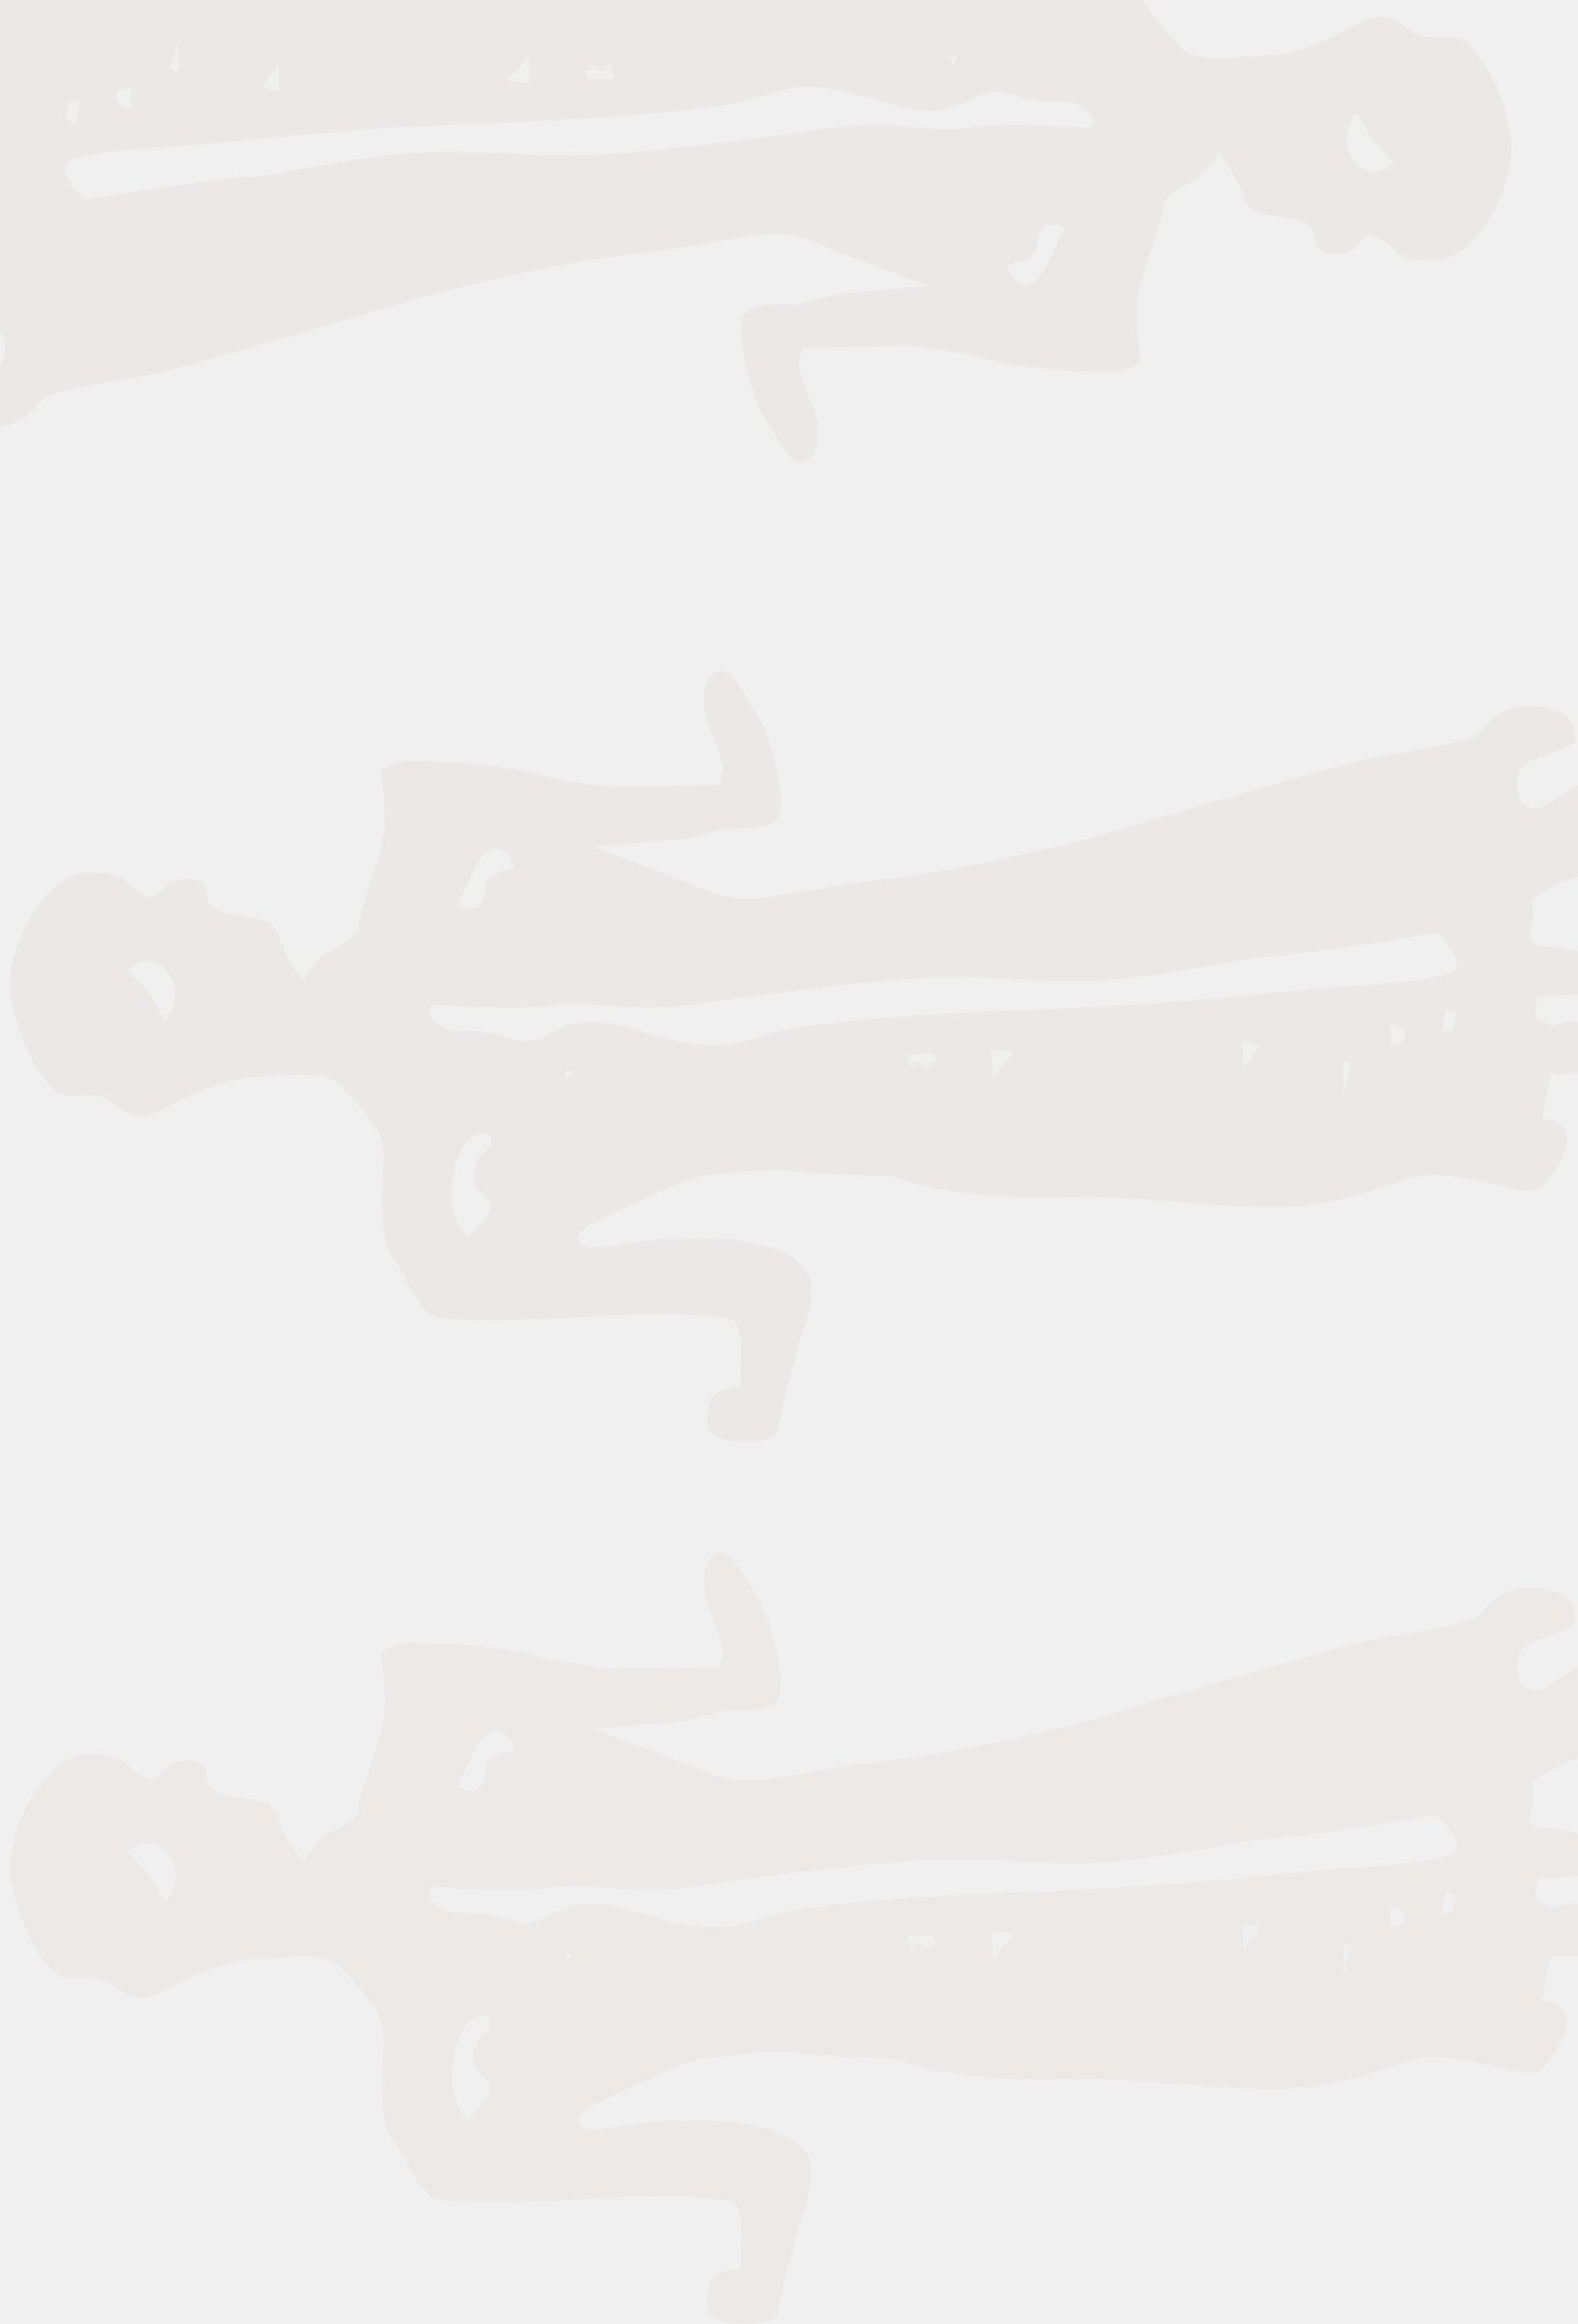
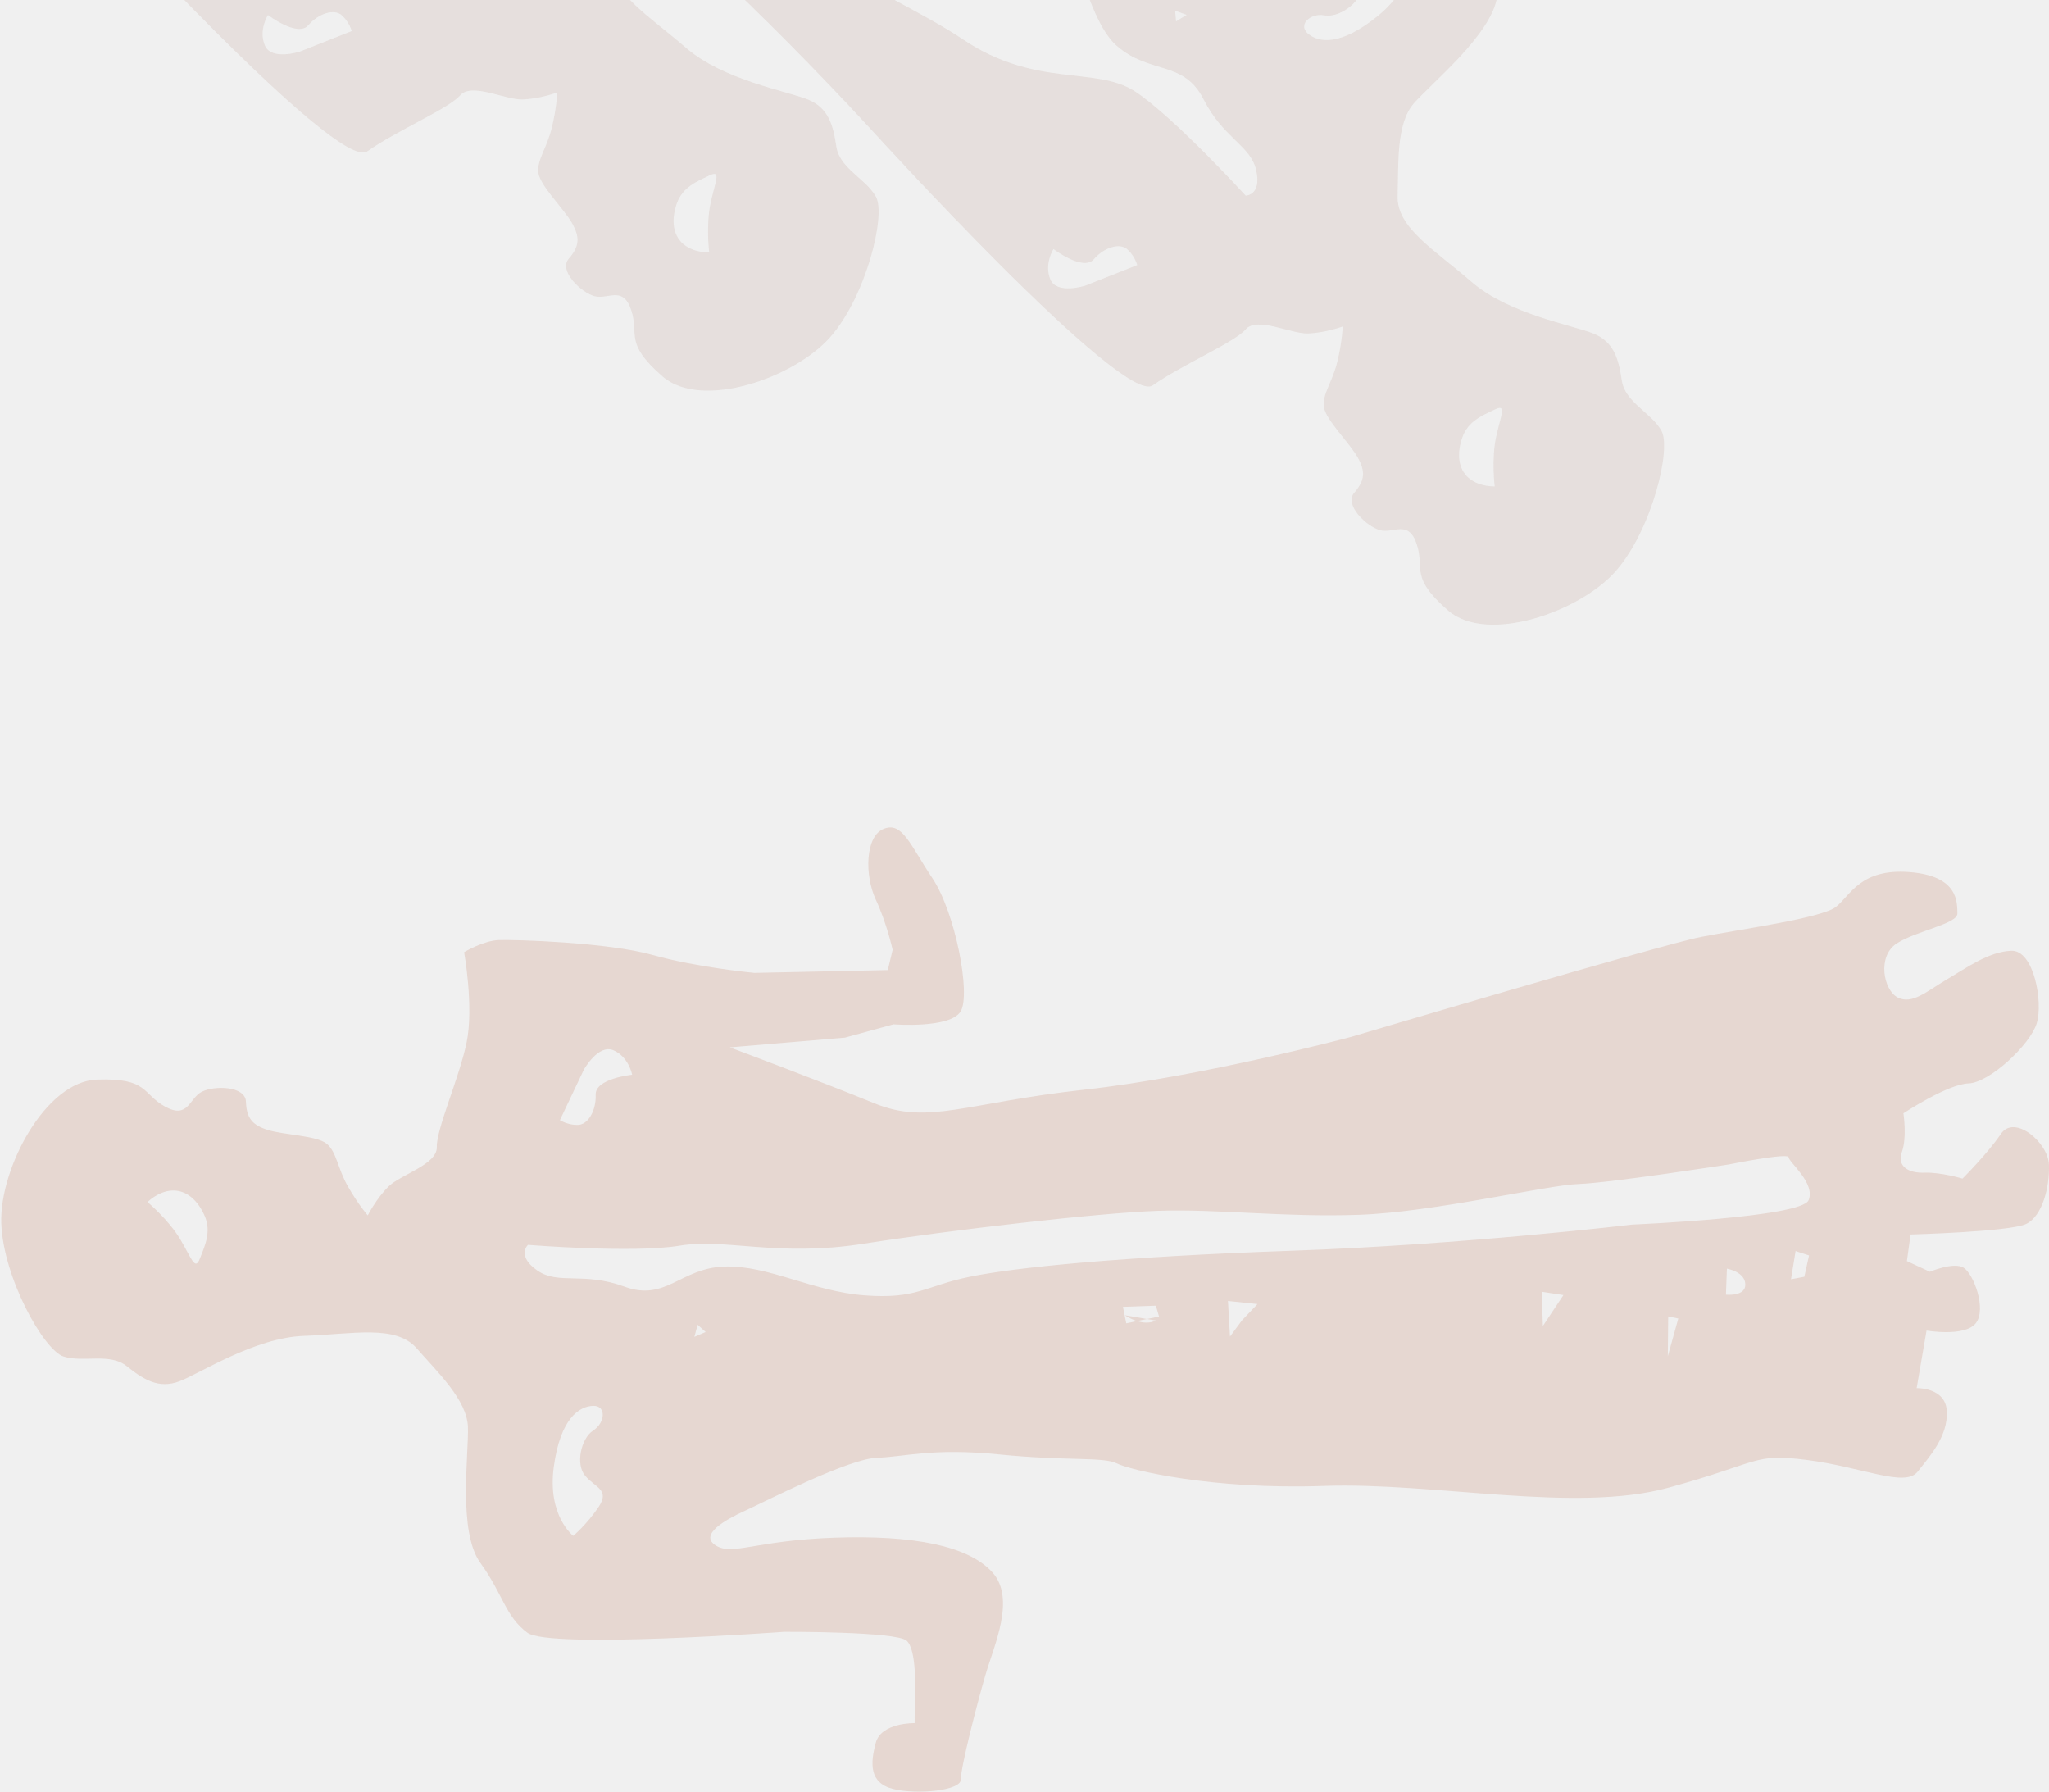
- <svg xmlns="http://www.w3.org/2000/svg" width="1180px" height="1739px" viewBox="0 0 1180 1739" version="1.1">
-   <defs />
+ <svg xmlns="http://www.w3.org/2000/svg" xmlns:xlink="http://www.w3.org/1999/xlink" width="1226px" height="1072px" viewBox="0 0 1226 1072" version="1.1">
+   <defs>
+     <rect id="path-1" x="0" y="0" width="1500" height="1123" />
+   </defs>
  <g id="Blank-Project" stroke="none" stroke-width="1" fill="none" fill-rule="evenodd">
-     <g id="Portada" fill="#8C4C35">
-       <g id="bg" transform="translate(-108, -254)">
-         <g id="gegant-bg-3" transform="translate(688.7086, 1007.718) scale(-1, -1) rotate(-272) translate(-688.7086, -1007.718) translate(-295.7914, 353.2177)">
-           <path d="M937.231,759.558 C936.053,762.937 935.454,767.051 937.167,770.846 L938.264,765.534 L937.231,759.558 L937.231,759.558 Z M880.847,1224.328 L915.077,1231.453 C915.077,1231.453 910.296,1254.24 918.489,1261.089 C926.682,1267.939 947.992,1260.746 951.861,1254.964 C955.731,1249.182 950.158,1234.656 950.158,1234.656 L957.007,1221.165 L972.843,1223.885 C972.843,1223.885 972.383,1283.393 976.74,1293.273 C981.096,1303.153 998.392,1308.108 1011.7,1308.108 C1025.009,1308.108 1042.731,1288.525 1031.099,1280.023 C1019.466,1271.52 1005.183,1256.134 1005.183,1256.134 C1005.183,1256.134 1009.51,1243.292 1009.51,1233.589 C1009.51,1223.885 1013.809,1217.057 1022.454,1220.471 C1031.099,1223.885 1045.448,1222.158 1045.448,1222.158 C1045.448,1222.158 1061.955,1249.077 1061.955,1261.708 C1061.955,1274.34 1083.848,1299.429 1096.516,1303.769 C1109.183,1308.108 1140.368,1303.531 1140.368,1290.104 C1140.368,1276.677 1131.109,1262.943 1124.532,1250.829 C1117.954,1238.714 1110.161,1229.729 1114.759,1221.261 C1119.356,1212.792 1139.82,1209.613 1147.069,1221.601 C1154.317,1233.589 1157.54,1258.607 1163.816,1258.607 C1170.093,1258.607 1186.112,1260.433 1189.522,1231.038 C1192.931,1201.643 1176.857,1195.001 1170.337,1186.223 C1163.816,1177.445 1159.038,1129.225 1155.108,1104.752 C1151.179,1080.278 1102.732,893.737 1102.732,893.737 C1102.732,893.737 1082.024,804.11 1076.665,732.723 C1071.306,661.335 1058.617,638.768 1072.93,606.996 C1087.244,575.224 1109.38,521.733 1109.38,521.733 L1112.792,590.812 L1119.737,620.101 C1119.737,620.101 1115.865,654.068 1126.131,660.577 C1136.397,667.086 1185.332,659.345 1206.193,646.469 C1227.054,633.593 1240.882,629.622 1236.799,618.309 C1232.716,606.996 1209.238,605.922 1194.65,612.116 C1180.063,618.309 1164.287,621.135 1164.287,621.135 L1152.285,617.833 L1153.386,537.98 C1153.386,537.98 1157.77,503.973 1166.267,477.401 C1174.764,450.829 1178.357,395.14 1178.357,385.88 C1178.357,376.619 1171.84,364.845 1171.84,364.845 C1171.84,364.845 1138.834,369.617 1117.675,364.421 C1096.516,359.224 1066.446,344.454 1055.947,344.454 C1045.448,344.454 1040.294,322.357 1033.35,314.783 C1026.405,307.209 1016.476,301.737 1016.476,301.737 C1016.476,301.737 1022.823,296.469 1034.136,290.514 C1045.448,284.559 1055.238,284.456 1060.265,278.566 C1065.293,272.676 1066.309,253.403 1069.619,243.866 C1072.93,234.33 1077.44,231.269 1086.978,231.269 C1096.516,231.269 1097.452,212.611 1093.829,205.003 C1090.206,197.395 1077.635,196.436 1085.732,182.835 C1093.829,169.235 1103.337,173.537 1103.337,142.626 C1103.337,111.714 1052.031,82.434 1019.417,82.434 C986.803,82.434 942.598,105.214 938.446,116.92 C934.295,128.626 939.878,144.526 931.411,154.406 C922.944,164.286 916.945,173.163 921.268,185.763 C925.592,198.364 945.782,231.705 945.782,261.11 C945.782,290.514 950.75,316.179 936.009,328.195 C921.268,340.21 904.066,357.212 887.893,357.212 C871.72,357.212 825.494,348.92 806.339,361.827 C787.184,374.734 773.813,375.625 763.613,388.501 C753.412,401.377 758.809,542.146 758.809,542.146 C758.809,542.146 756.745,609.027 750.956,615.081 C745.167,621.135 720.379,618.935 720.379,618.935 L701.498,618.142 C701.498,618.142 702.624,598.178 690.534,594.495 C678.444,590.812 666.688,589.642 662.608,603.892 C658.528,618.142 660.173,644.649 666.935,644.649 C673.696,644.649 710.666,655.563 728.359,661.345 C746.051,667.127 773.835,681.479 790.087,667.746 C806.339,654.012 814.053,621.522 814.053,573.986 C814.053,526.45 805.162,512.683 811.926,502.871 C818.689,493.06 827.033,509.13 832.028,521.179 C837.023,533.229 860.931,584.002 860.931,601.072 C860.931,618.142 865.775,634.491 860.356,674.524 C854.937,714.557 856.884,736.518 852.56,744.469 C848.236,752.421 834.772,800.869 834.772,867.645 C834.772,934.42 813.13,1017.378 826.529,1073.899 C839.928,1130.42 845.512,1124.951 840.142,1157.614 C834.772,1190.278 821.57,1215.253 830.856,1223.145 C840.142,1231.038 851.394,1241.905 866.121,1241.905 C880.847,1241.905 880.847,1224.328 880.847,1224.328 Z M1029.034,170.325 C1029.034,170.325 1018.072,182.541 1006.166,189.081 C994.26,195.622 986.737,197.24 994.229,200.478 C1001.722,203.716 1009.975,207.987 1019.505,204.232 C1029.034,200.478 1035.434,193.87 1035.434,185.435 C1035.434,177.001 1029.034,170.325 1029.034,170.325 Z M1069.414,418.617 L1099.106,434.003 C1099.106,434.003 1114.362,443.193 1110.038,452.178 C1105.714,461.164 1095.053,462.782 1095.053,462.782 C1095.053,462.782 1093.594,440.547 1083.908,440.547 C1074.223,440.547 1066.183,435.347 1066.183,429.358 C1066.183,423.368 1069.414,418.617 1069.414,418.617 Z M820.595,417.927 C820.595,417.927 833.049,402.751 862.164,407.707 C891.278,412.662 897.913,424.325 897.913,432.453 C897.913,440.581 887.556,439.479 883.172,432.078 C878.788,424.678 863.47,420.577 856.221,426.327 C848.973,432.078 847.453,440.999 837.31,433.663 C827.167,426.327 820.595,417.927 820.595,417.927 Z M995.514,396.917 C995.514,396.917 988.208,459.839 991.861,487.581 C995.514,515.323 982.846,545.542 989.18,597.587 C995.514,649.633 1002.71,738.396 1002.71,774.257 C1002.71,810.118 996.133,849.114 996.133,894.378 C996.133,939.642 1009.959,1007.071 1009.959,1026.344 C1009.959,1045.618 1018.543,1116.866 1018.543,1116.866 C1018.543,1116.866 1024.513,1152.628 1021.528,1152.628 C1018.543,1152.628 1005.594,1168.24 995.454,1163.628 C985.313,1159.016 984.582,1057.68 984.582,1057.68 C984.582,1057.68 976.055,956.662 976.055,853.679 C976.055,750.697 971.841,687.728 967.24,660.503 C962.64,633.278 954.846,628.626 958.286,597.271 C961.725,565.917 978.446,540.224 978.446,513.903 C978.446,487.581 958.587,478.175 968.516,453.769 C978.446,429.364 970.784,414.318 979.982,401.993 C989.18,389.668 995.514,396.917 995.514,396.917 Z M940.716,1112.236 C940.716,1112.236 939.04,1124.041 946.563,1124.041 C954.085,1124.041 956.248,1113.369 956.248,1113.369 L940.716,1112.236 Z M948.57,1151.47 L965.351,1154.807 L962.426,1162.758 L949.789,1159.49 L948.57,1151.47 Z M905.085,1076.192 L928.898,1077.26 L927.465,1083.249 L905.085,1076.192 Z M925.822,1002.121 L946.314,1002.155 L943.879,1015.062 L925.822,1002.121 Z M926.03,814.81 L947.349,814.327 L944.881,831.914 L935.442,822.279 L926.03,814.81 Z M937.231,759.558 C938.672,755.428 940.976,752.399 940.976,752.399 L938.264,765.534 L939.517,772.781 L946.037,771.131 L946.037,751.405 L936.108,753.058 L937.231,759.558 L937.231,759.558 Z M937.022,494.49 L939.703,501.373 L944.178,496.724 L937.022,494.49 Z" id="Path-1110" opacity="0.051" />
-           <path d="M1668.522,678.03 C1667.344,681.409 1666.744,685.523 1668.458,689.318 L1669.555,684.006 L1668.522,678.03 L1668.522,678.03 Z M1612.138,1142.8 L1646.368,1149.925 C1646.368,1149.925 1641.587,1172.712 1649.78,1179.561 C1657.973,1186.411 1679.283,1179.218 1683.152,1173.436 C1687.022,1167.654 1681.449,1153.128 1681.449,1153.128 L1688.298,1139.637 L1704.134,1142.357 C1704.134,1142.357 1703.674,1201.865 1708.03,1211.745 C1712.387,1221.625 1729.683,1226.58 1742.991,1226.58 C1756.299,1226.58 1774.022,1206.997 1762.39,1198.495 C1750.757,1189.992 1736.474,1174.606 1736.474,1174.606 C1736.474,1174.606 1740.8,1161.764 1740.8,1152.061 C1740.8,1142.357 1745.1,1135.529 1753.745,1138.943 C1762.39,1142.357 1776.739,1140.63 1776.739,1140.63 C1776.739,1140.63 1793.245,1167.549 1793.245,1180.18 C1793.246,1192.812 1815.139,1217.901 1827.806,1222.241 C1840.474,1226.58 1871.659,1222.003 1871.659,1208.576 C1871.659,1195.149 1862.4,1181.415 1855.823,1169.301 C1849.245,1157.186 1841.452,1148.201 1846.049,1139.733 C1850.647,1131.264 1871.111,1128.085 1878.359,1140.073 C1885.608,1152.061 1888.831,1177.079 1895.107,1177.079 C1901.384,1177.079 1917.403,1178.905 1920.812,1149.51 C1924.222,1120.115 1908.147,1113.473 1901.627,1104.695 C1895.107,1095.917 1890.329,1047.697 1886.399,1023.224 C1882.47,998.75 1834.023,812.209 1834.023,812.209 C1834.023,812.209 1813.315,722.582 1807.956,651.195 C1802.597,579.807 1789.907,557.24 1804.221,525.468 C1818.534,493.696 1840.671,440.205 1840.671,440.205 L1844.083,509.284 L1851.028,538.573 C1851.028,538.573 1847.156,572.54 1857.422,579.049 C1867.688,585.558 1916.623,577.817 1937.483,564.941 C1958.344,552.065 1972.173,548.094 1968.09,536.781 C1964.007,525.468 1940.528,524.394 1925.941,530.588 C1911.354,536.781 1895.578,539.607 1895.578,539.607 L1883.576,536.305 L1884.677,456.452 C1884.677,456.452 1889.061,422.445 1897.558,395.873 C1906.055,369.301 1909.648,313.612 1909.648,304.352 C1909.648,295.091 1903.131,283.317 1903.131,283.317 C1903.131,283.317 1870.125,288.089 1848.966,282.893 C1827.806,277.696 1797.736,262.926 1787.238,262.926 C1776.739,262.926 1771.585,240.829 1764.641,233.255 C1757.696,225.681 1747.767,220.209 1747.767,220.209 C1747.767,220.209 1754.114,214.941 1765.426,208.986 C1776.739,203.031 1786.528,202.929 1791.556,197.038 C1796.584,191.148 1797.6,171.875 1800.91,162.338 C1804.221,152.802 1808.731,149.741 1818.269,149.741 C1827.806,149.741 1828.743,131.083 1825.12,123.475 C1821.497,115.867 1808.925,114.908 1817.023,101.307 C1825.12,87.707 1834.628,92.009 1834.628,61.098 C1834.628,30.186 1783.322,0.906 1750.708,0.906 C1718.094,0.906 1673.888,23.686 1669.737,35.392 C1665.586,47.098 1671.169,62.998 1662.702,72.878 C1654.235,82.758 1648.235,91.635 1652.559,104.235 C1656.883,116.836 1677.073,150.177 1677.073,179.582 C1677.073,208.986 1682.04,234.651 1667.3,246.667 C1652.559,258.682 1635.357,275.684 1619.184,275.684 C1603.011,275.684 1556.785,267.392 1537.63,280.299 C1518.475,293.206 1505.104,294.097 1494.903,306.973 C1484.703,319.849 1490.1,460.618 1490.1,460.618 C1490.1,460.618 1488.035,527.499 1482.247,533.553 C1476.458,539.607 1451.67,537.407 1451.67,537.407 L1432.789,536.614 C1432.789,536.614 1433.914,516.65 1421.825,512.967 C1409.735,509.284 1397.979,508.114 1393.899,522.364 C1389.819,536.614 1391.464,563.121 1398.225,563.121 C1404.986,563.121 1441.957,574.035 1459.65,579.817 C1477.342,585.599 1505.126,599.951 1521.378,586.218 C1537.63,572.484 1545.344,539.994 1545.344,492.458 C1545.344,444.922 1536.453,431.155 1543.216,421.343 C1549.98,411.532 1558.324,427.602 1563.319,439.651 C1568.313,451.701 1592.222,502.474 1592.222,519.544 C1592.222,536.614 1597.066,552.963 1591.647,592.996 C1586.228,633.029 1588.175,654.99 1583.851,662.941 C1579.527,670.893 1566.062,719.341 1566.062,786.117 C1566.062,852.892 1544.421,935.85 1557.82,992.371 C1571.219,1048.892 1576.802,1043.423 1571.432,1076.086 C1566.062,1108.75 1552.861,1133.725 1562.147,1141.618 C1571.432,1149.51 1582.684,1160.377 1597.411,1160.377 C1612.138,1160.377 1612.138,1142.8 1612.138,1142.8 Z M1760.325,88.797 C1760.325,88.797 1749.363,101.013 1737.457,107.553 C1725.55,114.094 1718.028,115.712 1725.52,118.95 C1733.012,122.188 1741.266,126.459 1750.795,122.704 C1760.325,118.95 1766.724,112.342 1766.724,103.907 C1766.724,95.473 1760.325,88.797 1760.325,88.797 Z M1800.705,337.089 L1830.397,352.475 C1830.397,352.475 1845.652,361.665 1841.328,370.65 C1837.005,379.636 1826.344,381.254 1826.344,381.254 C1826.344,381.254 1824.885,359.019 1815.199,359.019 C1805.513,359.019 1797.474,353.819 1797.474,347.83 C1797.474,341.84 1800.705,337.089 1800.705,337.089 Z M1551.886,336.399 C1551.886,336.399 1564.34,321.223 1593.454,326.179 C1622.569,331.134 1629.204,342.797 1629.204,350.925 C1629.204,359.053 1618.847,357.951 1614.463,350.55 C1610.079,343.15 1594.761,339.049 1587.512,344.799 C1580.264,350.55 1578.744,359.471 1568.601,352.135 C1558.458,344.799 1551.886,336.399 1551.886,336.399 Z M1726.805,315.389 C1726.805,315.389 1719.499,378.311 1723.152,406.053 C1726.805,433.795 1714.137,464.014 1720.471,516.059 C1726.805,568.105 1734.001,656.868 1734.001,692.729 C1734.001,728.59 1727.423,767.586 1727.423,812.85 C1727.423,858.114 1741.249,925.543 1741.249,944.816 C1741.249,964.09 1749.834,1035.338 1749.834,1035.338 C1749.834,1035.338 1755.804,1071.1 1752.819,1071.1 C1749.834,1071.1 1736.884,1086.712 1726.744,1082.1 C1716.604,1077.488 1715.873,976.152 1715.873,976.152 C1715.873,976.152 1707.346,875.134 1707.346,772.152 C1707.346,669.169 1703.131,606.2 1698.531,578.975 C1693.93,551.75 1686.137,547.098 1689.576,515.743 C1693.016,484.389 1709.736,458.696 1709.736,432.375 C1709.736,406.053 1689.878,396.647 1699.807,372.241 C1709.736,347.836 1702.074,332.79 1711.273,320.465 C1720.471,308.14 1726.805,315.389 1726.805,315.389 Z M1672.007,1030.708 C1672.007,1030.708 1670.331,1042.513 1677.853,1042.513 C1685.376,1042.513 1687.539,1031.841 1687.539,1031.841 L1672.007,1030.708 Z M1679.861,1069.942 L1696.641,1073.279 L1693.717,1081.23 L1681.079,1077.962 L1679.861,1069.942 Z M1636.375,994.664 L1660.188,995.732 L1658.756,1001.721 L1636.375,994.664 Z M1657.113,920.593 L1677.604,920.628 L1675.17,933.534 L1657.113,920.593 Z M1657.321,733.282 L1678.639,732.799 L1676.172,750.386 L1666.733,740.751 L1657.321,733.282 Z M1668.522,678.03 C1669.962,673.9 1672.267,670.871 1672.267,670.871 L1669.555,684.006 L1670.808,691.253 L1677.328,689.603 L1677.328,669.877 L1667.398,671.53 L1668.522,678.03 L1668.522,678.03 Z M1668.313,412.962 L1670.994,419.845 L1675.468,415.196 L1668.313,412.962 Z" id="Path-1134" opacity="0.052" transform="translate(1680.247, 613.7431) scale(-1, -1) translate(-1680.247, -613.7431) " />
-           <path d="M277.633,736.525 C276.455,739.903 275.856,744.017 277.569,747.813 L278.666,742.5 L277.633,736.525 L277.633,736.525 Z M221.249,1201.294 L255.479,1208.419 C255.479,1208.419 250.698,1231.206 258.891,1238.056 C267.084,1244.905 288.394,1237.712 292.264,1231.93 C296.133,1226.149 290.56,1211.623 290.56,1211.623 L297.409,1198.131 L313.245,1200.852 C313.245,1200.852 312.785,1260.36 317.142,1270.239 C321.498,1280.119 338.794,1285.075 352.102,1285.075 C365.411,1285.075 383.133,1265.491 371.501,1256.989 C359.868,1248.486 345.585,1233.1 345.585,1233.1 C345.585,1233.1 349.912,1220.258 349.912,1210.555 C349.912,1200.852 354.211,1194.024 362.856,1197.438 C371.501,1200.852 385.85,1199.124 385.85,1199.124 C385.85,1199.124 402.357,1226.043 402.357,1238.675 C402.357,1251.306 424.25,1276.396 436.918,1280.735 C449.585,1285.075 480.77,1280.497 480.77,1267.07 C480.77,1253.643 471.511,1239.91 464.934,1227.795 C458.356,1215.681 450.563,1206.695 455.161,1198.227 C459.758,1189.758 480.222,1186.58 487.471,1198.567 C494.719,1210.555 497.942,1235.573 504.219,1235.573 C510.495,1235.573 526.514,1237.399 529.924,1208.005 C533.333,1178.61 517.259,1171.967 510.739,1163.189 C504.219,1154.411 499.44,1106.192 495.511,1081.718 C491.581,1057.244 443.134,870.704 443.134,870.704 C443.134,870.704 422.426,781.076 417.067,709.689 C411.708,638.302 399.019,615.735 413.332,583.963 C427.646,552.191 449.783,498.7 449.783,498.7 L453.195,567.778 L460.139,597.068 C460.139,597.068 456.267,631.034 466.533,637.543 C476.799,644.053 525.734,636.312 546.595,623.436 C567.456,610.56 581.284,606.589 577.201,595.276 C573.119,583.963 549.64,582.889 535.053,589.082 C520.465,595.276 504.69,598.102 504.69,598.102 L492.687,594.799 L493.788,514.946 C493.788,514.946 498.172,480.94 506.669,454.367 C515.167,427.795 518.759,372.107 518.759,362.846 C518.759,353.585 512.242,341.811 512.242,341.811 C512.242,341.811 479.236,346.584 458.077,341.387 C436.918,336.19 406.848,321.42 396.349,321.42 C385.85,321.42 380.696,299.323 373.752,291.749 C366.807,284.176 356.878,278.703 356.878,278.703 C356.878,278.703 363.226,273.435 374.538,267.48 C385.85,261.525 395.64,261.423 400.667,255.533 C405.695,249.643 406.711,230.369 410.021,220.833 C413.332,211.296 417.842,208.235 427.38,208.235 C436.918,208.235 437.854,189.577 434.231,181.969 C430.609,174.361 418.037,173.402 426.134,159.802 C434.231,146.201 443.739,150.504 443.739,119.592 C443.739,88.681 392.433,59.4 359.819,59.4 C327.205,59.4 283,82.181 278.848,93.887 C274.697,105.593 280.28,121.493 271.813,131.372 C263.346,141.252 257.347,150.129 261.671,162.73 C265.994,175.33 286.184,208.672 286.184,238.076 C286.184,267.48 291.152,293.145 276.411,305.161 C261.671,317.176 244.468,334.178 228.295,334.178 C212.123,334.178 165.896,325.886 146.741,338.793 C127.586,351.7 114.215,352.592 104.015,365.467 C93.814,378.343 99.211,519.112 99.211,519.112 C99.211,519.112 97.147,585.993 91.358,592.047 C85.569,598.102 60.781,595.901 60.781,595.901 L41.9,595.108 C41.9,595.108 43.026,575.145 30.936,571.461 C18.846,567.778 7.09,566.608 3.01,580.858 C-1.07,595.108 0.576,621.616 7.337,621.616 C14.098,621.616 51.068,632.529 68.761,638.311 C86.453,644.093 114.237,658.445 130.489,644.712 C146.741,630.979 154.455,598.488 154.455,550.953 C154.455,503.417 145.564,489.649 152.328,479.838 C159.091,470.026 167.435,486.096 172.43,498.146 C177.425,510.195 201.333,560.969 201.333,578.039 C201.333,595.108 206.178,611.457 200.758,651.49 C195.339,691.523 197.286,713.484 192.962,721.435 C188.638,729.387 175.174,777.836 175.174,844.611 C175.174,911.387 153.532,994.344 166.931,1050.865 C180.33,1107.386 185.914,1101.917 180.544,1134.581 C175.174,1167.244 161.972,1192.219 171.258,1200.112 C180.544,1208.005 191.796,1218.872 206.523,1218.872 C221.249,1218.872 221.249,1201.294 221.249,1201.294 Z M369.436,147.291 C369.436,147.291 358.474,159.508 346.568,166.048 C334.662,172.588 327.139,174.207 334.632,177.444 C342.124,180.682 350.377,184.953 359.907,181.199 C369.436,177.444 375.836,170.836 375.836,162.402 C375.836,153.967 369.436,147.291 369.436,147.291 Z M409.816,395.584 L439.508,410.97 C439.508,410.97 454.764,420.159 450.44,429.145 C446.116,438.13 435.455,439.749 435.455,439.749 C435.455,439.749 433.996,417.513 424.31,417.513 C414.625,417.513 406.585,412.313 406.585,406.324 C406.585,400.335 409.816,395.584 409.816,395.584 Z M160.997,394.893 C160.997,394.893 173.451,379.718 202.566,384.673 C231.68,389.628 238.315,401.291 238.315,409.419 C238.315,417.547 227.958,416.445 223.574,409.045 C219.19,401.644 203.872,397.543 196.623,403.294 C189.375,409.045 187.855,417.965 177.712,410.629 C167.569,403.294 160.997,394.893 160.997,394.893 Z M335.916,373.883 C335.916,373.883 328.61,436.805 332.263,464.547 C335.916,492.29 323.248,522.508 329.582,574.553 C335.916,626.599 343.112,715.363 343.112,751.223 C343.112,787.084 336.535,826.08 336.535,871.344 C336.535,916.608 350.361,984.037 350.361,1003.311 C350.361,1022.584 358.945,1093.832 358.945,1093.832 C358.945,1093.832 364.915,1129.594 361.93,1129.594 C358.945,1129.594 345.996,1145.206 335.856,1140.595 C325.715,1135.983 324.984,1034.646 324.984,1034.646 C324.984,1034.646 316.457,933.629 316.457,830.646 C316.457,727.663 312.243,664.694 307.642,637.469 C303.042,610.244 295.248,605.592 298.688,574.238 C302.127,542.883 318.848,517.19 318.848,490.869 C318.848,464.547 298.989,455.141 308.918,430.736 C318.848,406.33 311.186,391.284 320.384,378.959 C329.582,366.634 335.916,373.883 335.916,373.883 Z M281.118,1089.202 C281.118,1089.202 279.442,1101.007 286.965,1101.007 C294.487,1101.007 296.65,1090.335 296.65,1090.335 L281.118,1089.202 Z M288.972,1128.437 L305.753,1131.773 L302.828,1139.725 L290.191,1136.456 L288.972,1128.437 Z M245.487,1053.159 L269.3,1054.226 L267.867,1060.216 L245.487,1053.159 Z M266.224,979.088 L286.716,979.122 L284.281,992.029 L266.224,979.088 Z M266.433,791.777 L287.751,791.294 L285.283,808.88 L275.844,799.245 L266.433,791.777 Z M277.633,736.525 C279.074,732.395 281.379,729.365 281.379,729.365 L278.666,742.5 L279.919,749.747 L286.439,748.097 L286.439,728.372 L276.51,730.024 L277.633,736.525 L277.633,736.525 Z M277.424,471.456 L280.105,478.34 L284.58,473.691 L277.424,471.456 Z" id="Path-1130" opacity="0.047" />
+     <g id="Portada-10" transform="translate(-156, 0)">
+       <g id="bg">
+         <mask id="mask-2" fill="white">
+           <use xlink:href="#path-1" />
+         </mask>
+         <use id="Mask" xlink:href="#path-1" />
+         <g id="gegant-bg-3" mask="url(#mask-2)">
+           <g transform="translate(520.476, 92.27476) scale(-1, -1) rotate(-272) translate(-520.476, -92.27476) translate(-465.024, -748.2252)">
+             <path d="M1269.829,1136.132 C1268.65,1139.51 1268.051,1143.625 1269.765,1147.42 L1270.862,1142.108 L1269.829,1136.132 L1269.829,1136.132 Z M1213.445,1600.902 L1247.674,1608.027 C1247.674,1608.027 1242.893,1630.813 1251.086,1637.663 C1259.279,1644.513 1280.589,1637.32 1284.459,1631.538 C1288.328,1625.756 1282.755,1611.23 1282.755,1611.23 L1289.604,1597.738 L1305.44,1600.459 C1305.44,1600.459 1304.98,1659.967 1309.337,1669.847 C1313.694,1679.727 1330.989,1684.682 1344.298,1684.682 C1357.606,1684.682 1375.329,1665.099 1363.696,1656.596 C1352.064,1648.094 1337.78,1632.708 1337.78,1632.708 C1337.78,1632.708 1342.107,1619.866 1342.107,1610.162 C1342.107,1600.459 1346.406,1593.631 1355.051,1597.045 C1363.696,1600.459 1378.045,1598.732 1378.045,1598.732 C1378.045,1598.732 1409.116,1635.54 1409.116,1648.171 C1409.116,1660.803 1441.293,1237.086 1435.934,1165.699 C1430.575,1094.311 1445.39,967.385 1445.39,967.385 C1445.39,967.385 1471.432,746.191 1450.272,740.994 C1429.113,735.798 1399.043,721.027 1388.544,721.027 C1378.045,721.027 1372.892,698.931 1365.947,691.357 C1359.003,683.783 1349.073,678.311 1349.073,678.311 C1349.073,678.311 1355.421,673.043 1366.733,667.088 C1378.045,661.132 1387.835,661.03 1392.862,655.14 C1397.89,649.25 1398.906,629.976 1402.217,620.44 C1405.527,610.904 1410.037,607.843 1419.575,607.843 C1429.113,607.843 1430.049,589.185 1426.427,581.577 C1422.804,573.969 1410.232,573.009 1418.329,559.409 C1426.427,545.809 1435.934,550.111 1435.934,519.2 C1435.934,488.288 1384.628,459.008 1352.014,459.008 C1319.4,459.008 1275.195,481.788 1271.043,493.494 C1266.892,505.2 1272.476,521.1 1264.009,530.98 C1255.542,540.86 1249.542,549.737 1253.866,562.337 C1258.19,574.938 1278.38,608.279 1278.38,637.683 C1278.38,667.088 1283.347,692.753 1268.606,704.768 C1253.866,716.784 1236.663,733.786 1220.491,733.786 C1204.318,733.786 1158.091,725.494 1138.937,738.401 C1119.782,751.307 1106.41,752.199 1096.21,765.075 C1086.009,777.951 1091.407,918.72 1091.407,918.72 C1091.407,918.72 1089.342,985.601 1083.553,991.655 C1077.764,997.709 1052.976,995.508 1052.976,995.508 L1034.095,994.716 C1034.095,994.716 1035.221,974.752 1023.131,971.069 C1011.041,967.385 999.285,966.215 995.205,980.466 C991.125,994.716 992.771,1021.223 999.532,1021.223 C1006.293,1021.223 1043.263,1032.137 1060.956,1037.918 C1078.649,1043.7 1106.432,1058.053 1122.684,1044.319 C1138.937,1030.586 1146.65,998.096 1146.65,950.56 C1146.65,903.024 1137.759,889.257 1144.523,879.445 C1151.287,869.633 1159.63,885.703 1164.625,897.753 C1169.62,909.803 1193.529,960.576 1193.529,977.646 C1193.529,994.716 1198.373,1011.065 1192.954,1051.098 C1187.534,1091.131 1189.481,1113.091 1185.157,1121.043 C1180.833,1128.994 1167.369,1177.443 1167.369,1244.219 C1167.369,1310.994 1145.728,1393.951 1159.126,1450.473 C1172.525,1506.994 1178.109,1501.524 1172.739,1534.188 C1167.369,1566.851 1154.167,1591.827 1163.453,1599.719 C1172.739,1607.612 1183.991,1618.479 1198.718,1618.479 C1213.445,1618.479 1213.445,1600.902 1213.445,1600.902 Z M1361.631,546.898 C1361.631,546.898 1350.67,559.115 1338.763,565.655 C1326.857,572.195 1319.335,573.814 1326.827,577.052 C1334.319,580.289 1342.572,584.561 1352.102,580.806 C1361.631,577.052 1368.031,570.443 1368.031,562.009 C1368.031,553.575 1361.631,546.898 1361.631,546.898 Z M1402.011,795.191 L1431.703,810.577 C1431.703,810.577 1446.959,819.767 1442.635,828.752 C1438.311,837.737 1427.651,839.356 1427.651,839.356 C1427.651,839.356 1426.191,817.12 1416.505,817.12 C1406.82,817.12 1398.78,811.92 1398.78,805.931 C1398.78,799.942 1402.011,795.191 1402.011,795.191 Z M1153.192,794.501 C1153.192,794.501 1165.647,779.325 1194.761,784.28 C1223.875,789.236 1230.51,800.899 1230.51,809.026 C1230.51,817.154 1220.154,816.053 1215.77,808.652 C1211.385,801.251 1196.067,797.15 1188.819,802.901 C1181.57,808.652 1180.05,817.572 1169.907,810.237 C1159.765,802.901 1153.192,794.501 1153.192,794.501 Z M1328.111,773.491 C1328.111,773.491 1320.805,836.413 1324.458,864.155 C1328.111,891.897 1362.225,910.593 1368.559,962.639 C1374.892,1014.684 1417.989,1137.14 1386.085,1179.773 C1354.182,1222.407 1328.73,1225.688 1328.73,1270.952 C1328.73,1316.216 1342.556,1383.644 1342.556,1402.918 C1342.556,1422.192 1351.141,1493.44 1351.141,1493.44 C1351.141,1493.44 1357.11,1529.202 1354.126,1529.202 C1351.141,1529.202 1338.191,1544.814 1328.051,1540.202 C1317.911,1535.59 1317.179,1434.254 1317.179,1434.254 C1317.179,1434.254 1308.652,1333.236 1308.652,1230.253 C1308.652,1127.27 1279.372,1088.804 1274.771,1061.578 C1270.171,1034.353 1264.719,1021.948 1268.159,990.593 C1271.598,959.239 1311.043,916.798 1311.043,890.476 C1311.043,864.155 1291.184,854.749 1301.113,830.343 C1311.043,805.937 1303.381,790.892 1312.579,778.567 C1321.777,766.242 1328.111,773.491 1328.111,773.491 Z M1273.314,1488.809 C1273.314,1488.809 1271.638,1500.615 1279.16,1500.615 C1286.682,1500.615 1288.846,1489.942 1288.846,1489.942 L1273.314,1488.809 Z M1281.167,1528.044 L1297.948,1531.381 L1295.023,1539.332 L1282.386,1536.064 L1281.167,1528.044 Z M1237.682,1452.766 L1261.495,1453.834 L1260.063,1459.823 L1237.682,1452.766 Z M1258.42,1378.695 L1278.911,1378.729 L1276.476,1391.636 L1258.42,1378.695 Z M1258.628,1191.384 L1279.946,1190.901 L1277.479,1208.488 L1268.04,1198.853 L1258.628,1191.384 Z M1269.829,1136.132 C1271.269,1132.002 1273.574,1128.973 1273.574,1128.973 L1270.862,1142.108 L1272.114,1149.354 L1278.634,1147.705 L1278.634,1127.979 L1268.705,1129.632 L1269.829,1136.132 L1269.829,1136.132 Z M1269.62,871.063 L1272.3,877.947 L1276.775,873.298 L1269.62,871.063 Z" id="Path-1134" opacity="0.108" fill="#8C4C35" transform="translate(1225.777, 1071.845) scale(-1, -1) rotate(43) translate(-1225.777, -1071.845) " />
+             <path d="M1426.146,671.304 C1424.968,674.683 1424.368,678.797 1426.082,682.592 L1427.179,677.28 L1426.146,671.304 L1426.146,671.304 Z M1369.762,1136.074 L1403.992,1143.199 C1403.992,1143.199 1399.211,1165.986 1407.404,1172.835 C1415.597,1179.685 1436.907,1172.492 1440.776,1166.71 C1444.646,1160.928 1439.073,1146.402 1439.073,1146.402 L1445.922,1132.911 L1461.758,1135.631 C1461.758,1135.631 1461.298,1195.139 1465.654,1205.019 C1470.011,1214.899 1487.307,1219.854 1500.615,1219.854 C1513.923,1219.854 1531.646,1200.271 1520.014,1191.769 C1508.381,1183.266 1494.098,1167.88 1494.098,1167.88 C1494.098,1167.88 1498.424,1155.038 1498.424,1145.335 C1498.424,1135.631 1502.724,1128.803 1511.369,1132.217 C1520.014,1135.631 1534.363,1133.904 1534.363,1133.904 C1534.363,1133.904 1565.433,1170.712 1565.433,1183.343 C1565.433,1195.975 1597.611,772.258 1592.252,700.871 C1586.893,629.483 1601.707,502.558 1601.707,502.558 C1601.707,502.558 1627.749,281.363 1606.59,276.167 C1585.43,270.97 1555.36,256.2 1544.861,256.2 C1534.363,256.2 1529.209,234.103 1522.265,226.529 C1515.32,218.955 1505.391,213.483 1505.391,213.483 C1505.391,213.483 1511.738,208.215 1523.05,202.26 C1534.363,196.305 1544.152,196.202 1549.18,190.312 C1554.208,184.422 1555.223,165.149 1558.534,155.612 C1561.845,146.076 1566.355,143.015 1575.893,143.015 C1585.43,143.015 1586.367,124.357 1582.744,116.749 C1579.121,109.141 1566.549,108.182 1574.647,94.581 C1582.744,80.981 1592.252,85.283 1592.252,54.372 C1592.252,23.46 1540.946,-5.82 1508.332,-5.82 C1475.718,-5.82 1431.512,16.96 1427.361,28.666 C1423.21,40.372 1428.793,56.272 1420.326,66.152 C1411.859,76.032 1405.859,84.909 1410.183,97.509 C1414.507,110.11 1434.697,143.451 1434.697,172.856 C1434.697,202.26 1439.664,227.925 1424.924,239.941 C1410.183,251.956 1392.981,268.958 1376.808,268.958 C1360.635,268.958 1314.409,260.666 1295.254,273.573 C1276.099,286.48 1262.728,287.371 1252.527,300.247 C1242.327,313.123 1247.724,453.892 1247.724,453.892 C1247.724,453.892 1245.659,520.773 1239.871,526.827 C1234.082,532.881 1209.294,530.681 1209.294,530.681 L1190.413,529.888 C1190.413,529.888 1191.538,509.924 1179.448,506.241 C1167.359,502.558 1155.603,501.388 1151.523,515.638 C1147.442,529.888 1149.088,556.395 1155.849,556.395 C1162.61,556.395 1199.581,567.309 1217.274,573.091 C1234.966,578.873 1262.75,593.225 1279.002,579.492 C1295.254,565.758 1302.968,533.268 1302.968,485.732 C1302.968,438.196 1294.076,424.429 1300.84,414.617 C1307.604,404.806 1315.948,420.876 1320.943,432.925 C1325.937,444.975 1349.846,495.748 1349.846,512.818 C1349.846,529.888 1354.69,546.237 1349.271,586.27 C1343.852,626.303 1345.799,648.263 1341.475,656.215 C1337.151,664.167 1323.686,712.615 1323.686,779.391 C1323.686,846.166 1302.045,929.124 1315.444,985.645 C1328.843,1042.166 1334.426,1036.697 1329.056,1069.36 C1323.686,1102.024 1310.485,1126.999 1319.771,1134.891 C1329.056,1142.784 1340.308,1153.651 1355.035,1153.651 C1369.762,1153.651 1369.762,1136.074 1369.762,1136.074 Z M1517.949,82.071 C1517.949,82.071 1506.987,94.287 1495.081,100.827 C1483.174,107.368 1475.652,108.986 1483.144,112.224 C1490.636,115.462 1498.89,119.733 1508.419,115.978 C1517.949,112.224 1524.348,105.616 1524.348,97.181 C1524.348,88.747 1517.949,82.071 1517.949,82.071 Z M1558.329,330.363 L1588.021,345.749 C1588.021,345.749 1603.276,354.939 1598.952,363.924 C1594.629,372.91 1583.968,374.528 1583.968,374.528 C1583.968,374.528 1582.509,352.293 1572.823,352.293 C1563.137,352.293 1555.098,347.093 1555.098,341.104 C1555.098,335.114 1558.329,330.363 1558.329,330.363 Z M1309.51,329.673 C1309.51,329.673 1321.964,314.497 1351.078,319.453 C1380.193,324.408 1386.828,336.071 1386.828,344.199 C1386.828,352.327 1376.471,351.225 1372.087,343.824 C1367.703,336.424 1352.385,332.323 1345.136,338.073 C1337.888,343.824 1336.368,352.745 1326.225,345.409 C1316.082,338.073 1309.51,329.673 1309.51,329.673 Z M1484.429,308.663 C1484.429,308.663 1477.123,371.585 1480.776,399.327 C1484.429,427.069 1518.542,445.766 1524.876,497.811 C1531.21,549.857 1574.306,672.312 1542.403,714.946 C1510.499,757.579 1485.047,760.86 1485.047,806.124 C1485.047,851.388 1498.873,918.817 1498.873,938.09 C1498.873,957.364 1507.458,1028.612 1507.458,1028.612 C1507.458,1028.612 1513.428,1064.374 1510.443,1064.374 C1507.458,1064.374 1494.508,1079.986 1484.368,1075.374 C1474.228,1070.762 1473.497,969.426 1473.497,969.426 C1473.497,969.426 1464.97,868.408 1464.97,765.425 C1464.97,662.443 1435.689,623.976 1431.089,596.751 C1426.488,569.525 1421.037,557.12 1424.476,525.766 C1427.915,494.411 1467.36,451.97 1467.36,425.649 C1467.36,399.327 1447.502,389.921 1457.431,365.515 C1467.36,341.11 1459.698,326.064 1468.896,313.739 C1478.095,301.414 1484.429,308.663 1484.429,308.663 Z M1429.631,1023.982 C1429.631,1023.982 1427.955,1035.787 1435.477,1035.787 C1443,1035.787 1445.163,1025.115 1445.163,1025.115 L1429.631,1023.982 Z M1437.485,1063.216 L1454.265,1066.553 L1451.341,1074.504 L1438.703,1071.236 L1437.485,1063.216 Z M1393.999,987.938 L1417.812,989.006 L1416.38,994.995 L1393.999,987.938 Z M1414.737,913.867 L1435.228,913.901 L1432.794,926.808 L1414.737,913.867 Z M1414.945,726.556 L1436.263,726.073 L1433.796,743.66 L1424.357,734.025 L1414.945,726.556 Z M1426.146,671.304 C1427.586,667.174 1429.891,664.145 1429.891,664.145 L1427.179,677.28 L1428.432,684.527 L1434.952,682.877 L1434.952,663.151 L1425.022,664.804 L1426.146,671.304 L1426.146,671.304 Z M1425.937,406.236 L1428.618,413.119 L1433.092,408.47 L1425.937,406.236 Z" id="Path-1141" opacity="0.108" fill="#8C4C35" transform="translate(1382.095, 607.017) scale(-1, -1) rotate(43) translate(-1382.095, -607.017) " />
+             <path d="M276.885,1131.824 C275.707,1135.202 275.107,1139.317 276.821,1143.112 L277.918,1137.799 L276.885,1131.824 L276.885,1131.824 Z M220.501,1596.593 L254.731,1603.718 C254.731,1603.718 249.949,1626.505 258.143,1633.355 C266.336,1640.204 287.646,1633.011 291.515,1627.229 C295.384,1621.448 289.812,1606.922 289.812,1606.922 L296.66,1593.43 L312.496,1596.151 C312.496,1596.151 312.036,1655.659 316.393,1665.538 C320.75,1675.418 338.045,1680.374 351.354,1680.374 C364.662,1680.374 382.385,1660.79 370.752,1652.288 C359.12,1643.785 344.837,1628.399 344.837,1628.399 C344.837,1628.399 349.163,1615.557 349.163,1605.854 C349.163,1596.151 353.462,1589.323 362.107,1592.737 C370.752,1596.151 385.101,1594.424 385.101,1594.424 C385.101,1594.424 401.608,1621.342 401.608,1633.974 C401.608,1646.605 423.502,1671.695 436.169,1676.034 C448.837,1680.374 480.021,1675.796 480.021,1662.369 C480.021,1648.942 470.763,1635.209 464.185,1623.094 C457.608,1610.98 449.815,1601.994 454.412,1593.526 C459.01,1585.057 479.474,1581.879 486.722,1593.866 C493.971,1605.854 497.194,1630.872 503.47,1630.872 C509.746,1630.872 525.766,1632.699 529.175,1603.304 C532.584,1573.909 516.51,1567.266 509.99,1558.488 C503.47,1549.71 498.692,1501.491 494.762,1477.017 C490.833,1452.543 442.385,1266.003 442.385,1266.003 C442.385,1266.003 421.678,1176.376 416.319,1104.988 C410.96,1033.601 398.27,1011.034 412.584,979.262 C426.897,947.49 449.034,893.999 449.034,893.999 L452.446,963.077 L459.391,992.367 C459.391,992.367 455.519,1026.333 465.785,1032.843 C476.051,1039.352 524.985,1031.611 545.846,1018.735 C566.707,1005.859 580.536,1001.888 576.453,990.575 C572.37,979.262 548.891,978.188 534.304,984.381 C519.717,990.575 503.941,993.401 503.941,993.401 L491.939,990.098 L493.04,910.245 C493.04,910.245 497.424,876.239 505.921,849.666 C514.418,823.094 518.011,767.406 518.011,758.145 C518.011,748.884 511.493,737.11 511.493,737.11 C511.493,737.11 478.488,741.883 457.329,736.686 C436.169,731.489 406.099,716.719 395.6,716.719 C385.101,716.719 379.948,694.622 373.003,687.048 C366.059,679.475 356.13,674.002 356.13,674.002 C356.13,674.002 362.477,668.734 373.789,662.779 C385.101,656.824 394.891,656.722 399.919,650.832 C404.946,644.942 405.962,625.668 409.273,616.132 C412.584,606.595 417.094,603.534 426.632,603.534 C436.169,603.534 437.106,584.876 433.483,577.268 C429.86,569.661 417.288,568.701 425.386,555.101 C433.483,541.501 442.991,545.803 442.991,514.891 C442.991,483.98 391.684,454.699 359.071,454.699 C326.457,454.699 282.251,477.48 278.1,489.186 C273.948,500.892 279.532,516.792 271.065,526.672 C262.598,536.551 256.598,545.428 260.922,558.029 C265.246,570.629 285.436,603.971 285.436,633.375 C285.436,662.779 290.403,688.444 275.663,700.46 C260.922,712.475 243.72,729.477 227.547,729.477 C211.374,729.477 165.148,721.185 145.993,734.092 C126.838,746.999 113.467,747.891 103.266,760.767 C93.066,773.642 98.463,914.411 98.463,914.411 C98.463,914.411 96.398,981.292 90.609,987.346 C84.82,993.401 60.033,991.2 60.033,991.2 L41.152,990.408 C41.152,990.408 42.277,970.444 30.187,966.76 C18.097,963.077 6.342,961.907 2.261,976.157 C-1.819,990.408 -0.173,1016.915 6.588,1016.915 C13.349,1016.915 50.32,1027.828 68.012,1033.61 C85.705,1039.392 113.488,1053.744 129.741,1040.011 C145.993,1026.278 153.707,993.787 153.707,946.252 C153.707,898.716 144.815,884.948 151.579,875.137 C158.343,865.325 166.687,881.395 171.681,893.445 C176.676,905.494 200.585,956.268 200.585,973.338 C200.585,990.408 205.429,1006.756 200.01,1046.789 C194.591,1086.823 196.538,1108.783 192.214,1116.734 C187.89,1124.686 174.425,1173.135 174.425,1239.91 C174.425,1306.686 152.784,1389.643 166.183,1446.164 C179.582,1502.685 185.165,1497.216 179.795,1529.88 C174.425,1562.543 161.224,1587.518 170.509,1595.411 C179.795,1603.304 191.047,1614.171 205.774,1614.171 C220.501,1614.171 220.501,1596.593 220.501,1596.593 Z M368.688,542.59 C368.688,542.59 357.726,554.807 345.82,561.347 C333.913,567.887 326.391,569.506 333.883,572.743 C341.375,575.981 349.629,580.252 359.158,576.498 C368.688,572.743 375.087,566.135 375.087,557.701 C375.087,549.266 368.688,542.59 368.688,542.59 Z M409.068,790.883 L438.76,806.269 C438.76,806.269 454.015,815.458 449.691,824.444 C445.367,833.429 434.707,835.048 434.707,835.048 C434.707,835.048 433.247,812.812 423.562,812.812 C413.876,812.812 405.836,807.612 405.836,801.623 C405.836,795.634 409.068,790.883 409.068,790.883 Z M160.249,790.192 C160.249,790.192 172.703,775.017 201.817,779.972 C230.931,784.928 237.567,796.59 237.567,804.718 C237.567,812.846 227.21,811.744 222.826,804.344 C218.442,796.943 203.123,792.842 195.875,798.593 C188.626,804.344 187.107,813.264 176.964,805.928 C166.821,798.593 160.249,790.192 160.249,790.192 Z M335.167,769.182 C335.167,769.182 327.861,832.104 331.514,859.846 C335.167,887.589 322.5,917.807 328.834,969.852 C335.167,1021.898 342.364,1110.662 342.364,1146.522 C342.364,1182.383 335.786,1221.38 335.786,1266.643 C335.786,1311.907 349.612,1379.336 349.612,1398.61 C349.612,1417.883 358.197,1489.132 358.197,1489.132 C358.197,1489.132 364.167,1524.893 361.182,1524.893 C358.197,1524.893 345.247,1540.505 335.107,1535.894 C324.967,1531.282 324.236,1429.945 324.236,1429.945 C324.236,1429.945 315.709,1328.928 315.709,1225.945 C315.709,1122.962 311.494,1059.993 306.894,1032.768 C302.293,1005.543 294.5,1000.891 297.939,969.537 C301.379,938.182 318.099,912.489 318.099,886.168 C318.099,859.846 298.24,850.44 308.17,826.035 C318.099,801.629 310.437,786.583 319.635,774.258 C328.834,761.933 335.167,769.182 335.167,769.182 Z M280.37,1484.501 C280.37,1484.501 278.694,1496.306 286.216,1496.306 C293.739,1496.306 295.902,1485.634 295.902,1485.634 L280.37,1484.501 Z M288.224,1523.736 L305.004,1527.072 L302.08,1535.024 L289.442,1531.755 L288.224,1523.736 Z M244.738,1448.458 L268.551,1449.526 L267.119,1455.515 L244.738,1448.458 Z M265.476,1374.387 L285.967,1374.421 L283.533,1387.328 L265.476,1374.387 Z M265.684,1187.076 L287.002,1186.593 L284.535,1204.18 L275.096,1194.544 L265.684,1187.076 Z M276.885,1131.824 C278.325,1127.694 280.63,1124.664 280.63,1124.664 L277.918,1137.799 L279.171,1145.046 L285.691,1143.396 L285.691,1123.671 L275.761,1125.324 L276.885,1131.824 L276.885,1131.824 Z M276.676,866.755 L279.357,873.639 L283.831,868.99 L276.676,866.755 Z" id="Path-1130" fill="#E6D7D1" />
+           </g>
        </g>
      </g>
    </g>
  </g>
</svg>
